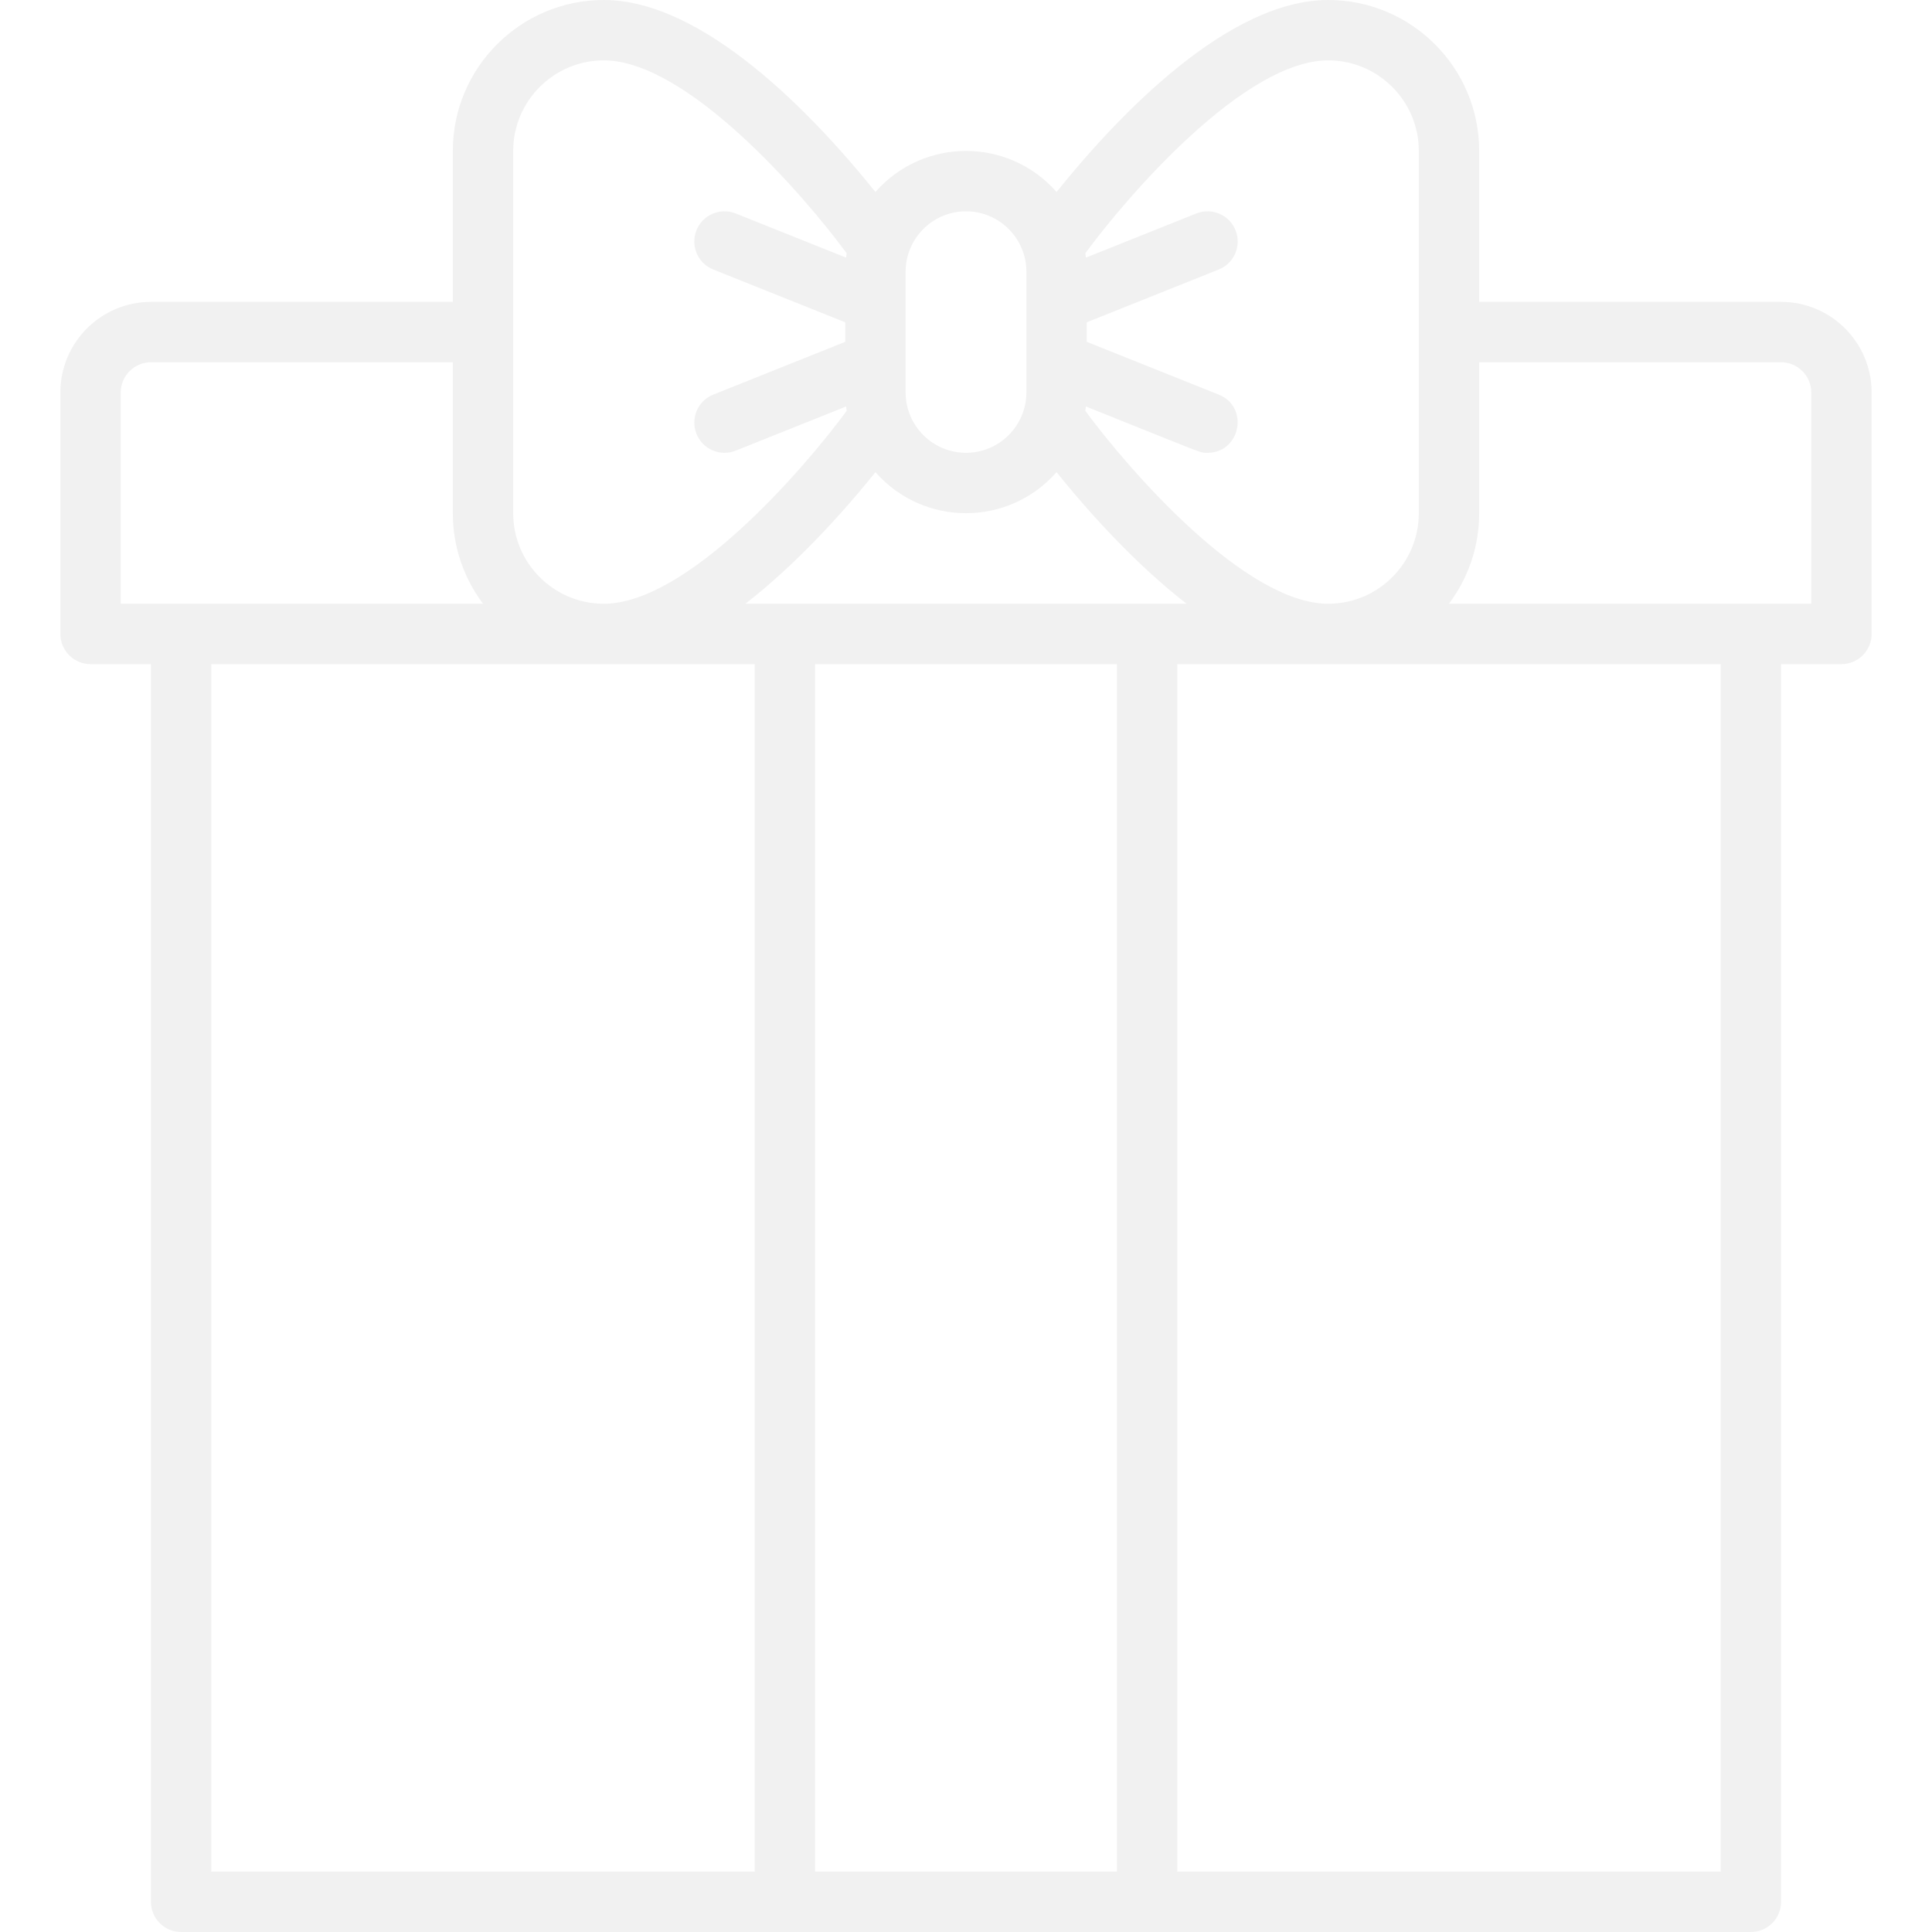
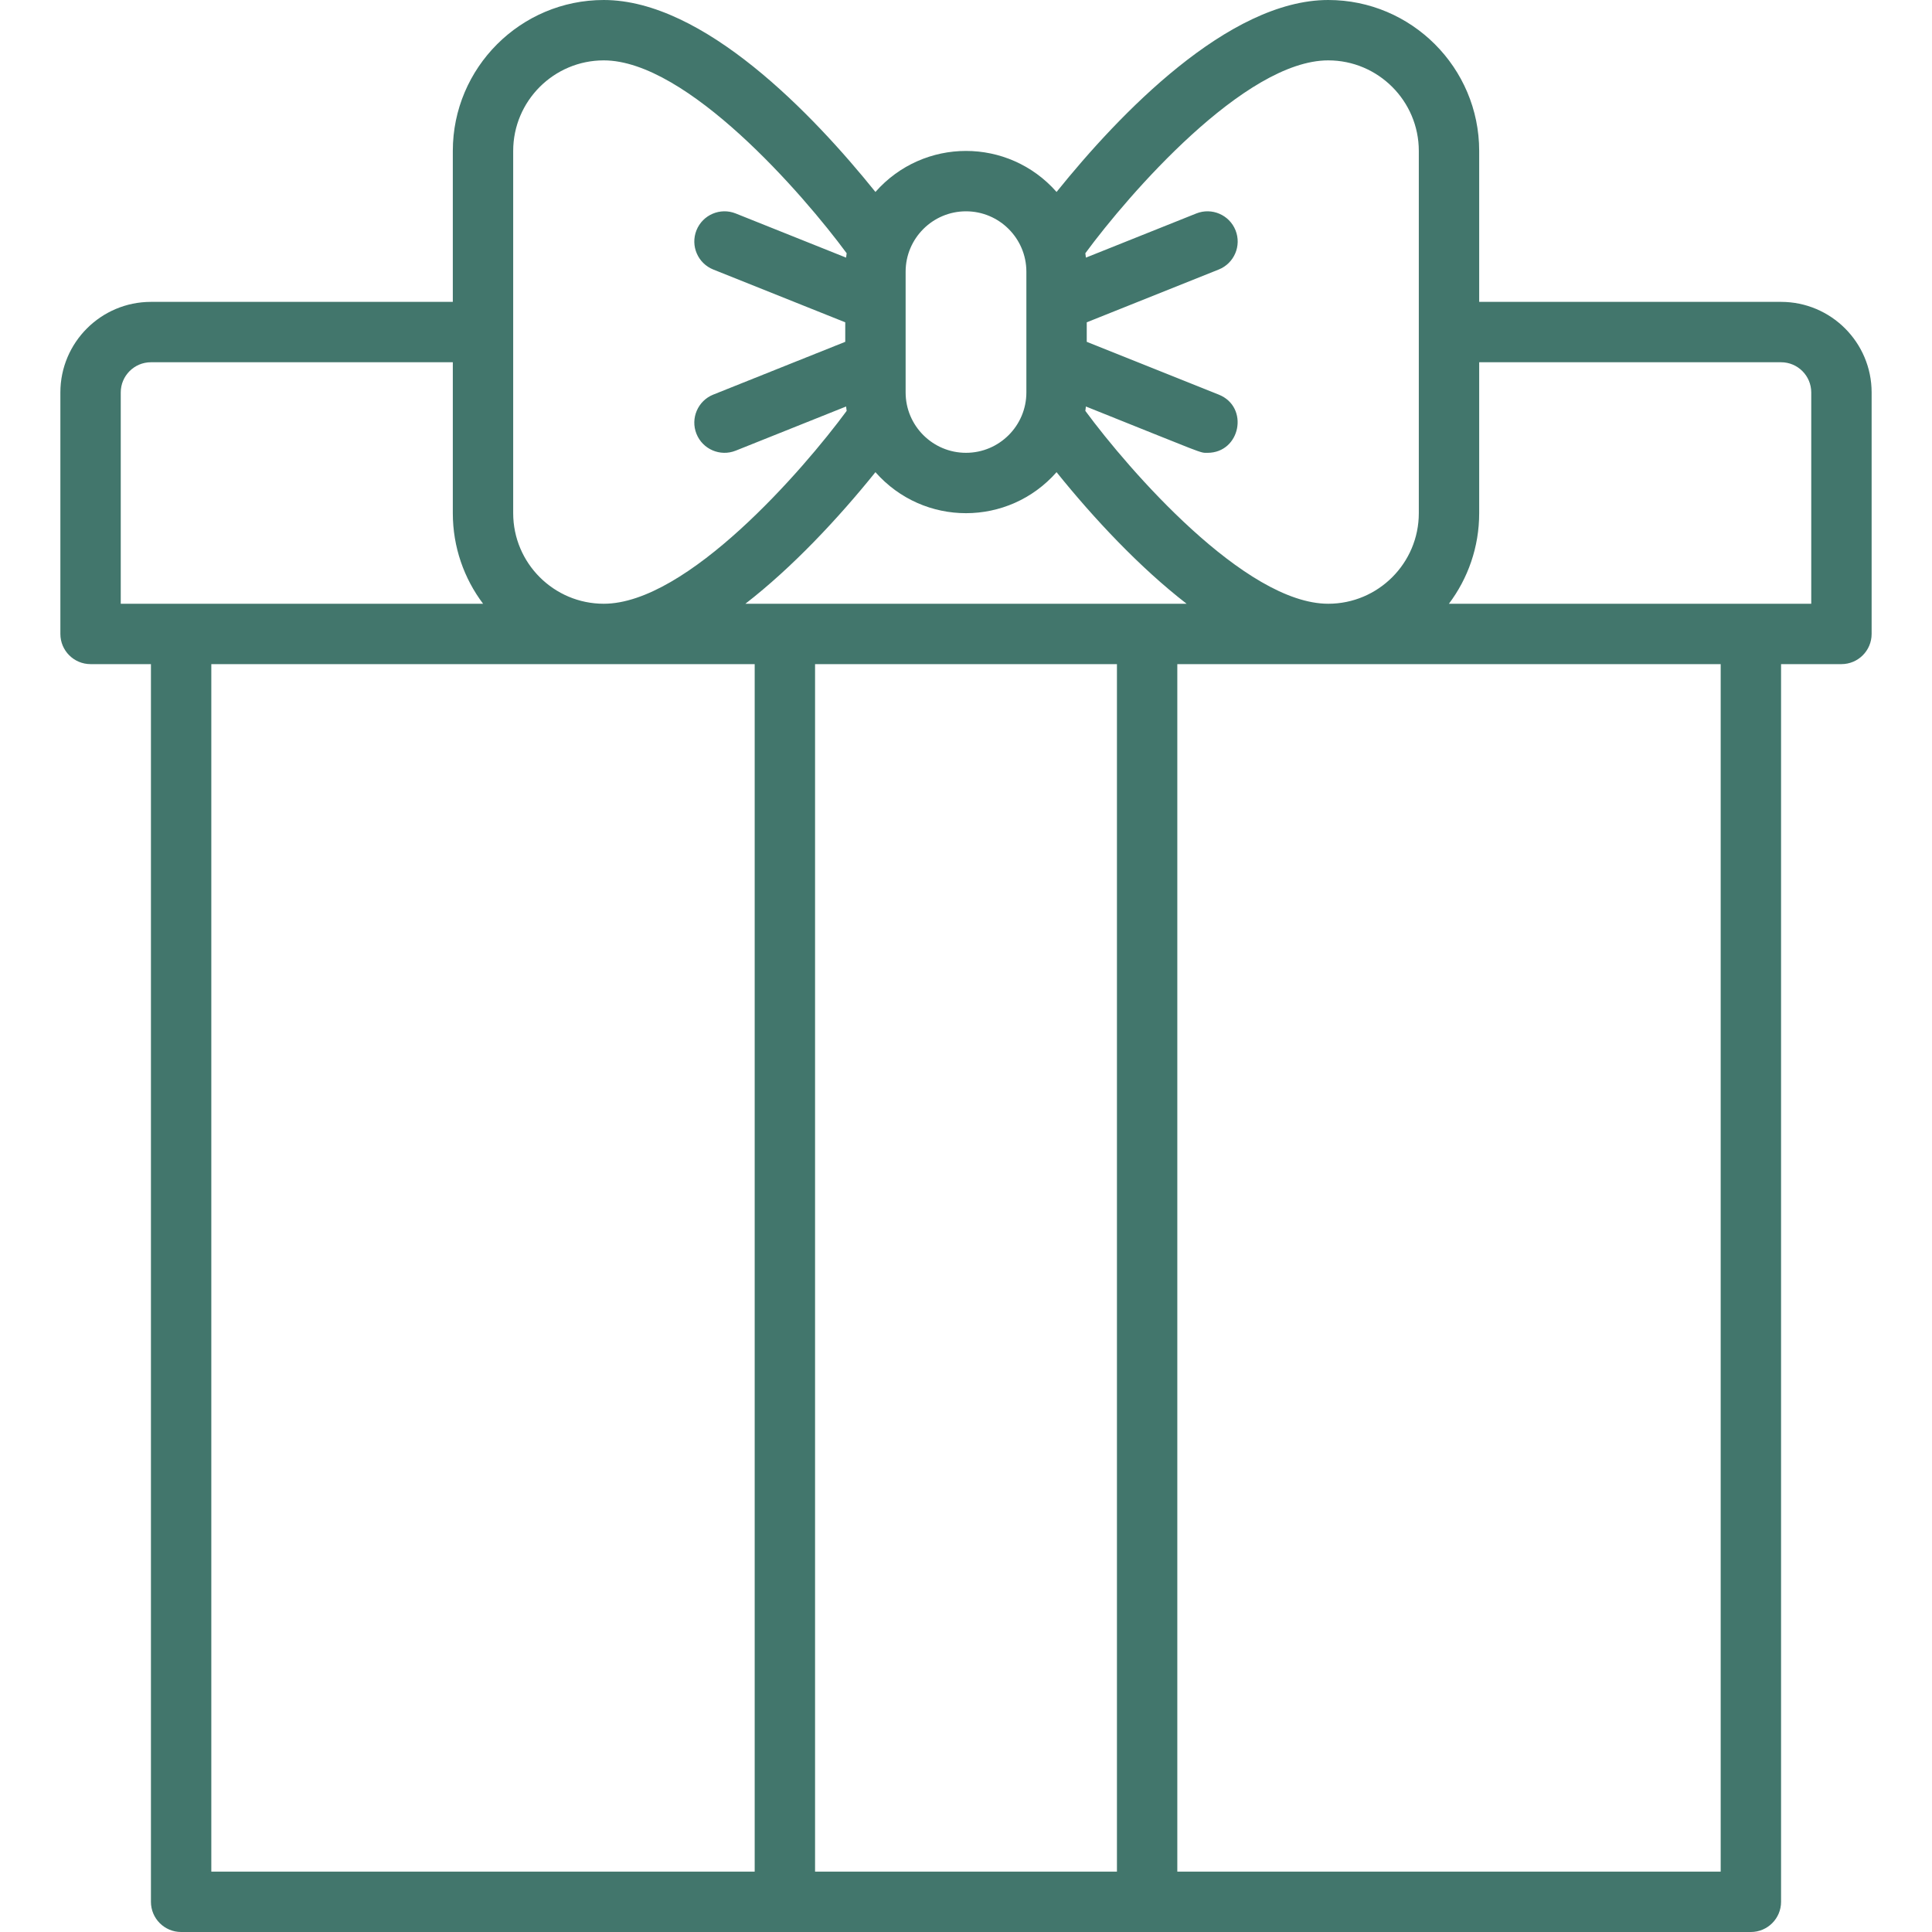
<svg xmlns="http://www.w3.org/2000/svg" id="Layer_1" enable-background="new 0 0 512 512" height="512" viewBox="0 0 512 512" width="512">
-   <path fill="#f1f1f1" d="m472 80h-80v-40c0-22.056-17.944-40-40-40-26.455 0-55.429 30.266-71.999 50.869-12.788-14.508-35.242-14.475-48.001 0-16.571-20.604-45.545-50.869-72-50.869-22.056 0-40 17.944-40 40v40h-80c-13.233 0-24 10.766-24 24v64c0 4.418 3.582 8 8 8h16v328c0 4.418 3.582 8 8 8h416c4.418 0 8-3.582 8-8v-328h16c4.418 0 8-3.582 8-8v-64c0-13.234-10.767-24-24-24zm-120-64c13.233 0 24 10.766 24 24v96c0 13.234-10.767 24-24 24-22.069 0-52.883-35.519-64.373-51.113.059-.384.104-.772.149-1.16 32.087 12.835 30.095 12.276 32.222 12.276 8.754 0 11.137-12.164 2.974-15.43l-34.972-13.989v-5.167l34.971-13.989c4.102-1.641 6.098-6.297 4.457-10.399s-6.298-6.098-10.399-4.457l-29.253 11.701c-.045-.389-.09-.778-.149-1.162 11.473-15.593 42.259-51.111 64.373-51.111zm-154.464 144c12.419-9.604 24.627-22.639 34.463-34.869 12.788 14.508 35.242 14.475 48.001 0 9.84 12.235 22.048 25.268 34.463 34.869-25.749 0-90.996 0-116.927 0zm58.464-104c8.822 0 16 7.177 16 16v32c0 8.823-7.178 16-16 16s-16-7.177-16-16c0-6.98 0-22.95 0-32 0-8.823 7.178-16 16-16zm-120-16c0-13.234 10.767-24 24-24 22.069 0 52.883 35.519 64.373 51.113-.059.384-.104.772-.149 1.16l-29.253-11.701c-4.103-1.641-8.758.354-10.399 4.457-1.641 4.102.354 8.758 4.457 10.399l34.971 13.988v5.167l-34.971 13.989c-4.102 1.641-6.098 6.297-4.457 10.399 1.636 4.09 6.286 6.103 10.399 4.457l29.253-11.701c.045.389.09.778.149 1.162-11.473 15.593-42.259 51.111-64.373 51.111-13.233 0-24-10.766-24-24 0-26.09 0-80.75 0-96zm-104 64c0-4.411 3.589-8 8-8h80v40c0 8.998 2.988 17.31 8.022 24-11.263 0-81.231 0-96.022 0zm24 72h144v320h-144zm160 320v-320h80v320zm240 0h-144v-320h144zm24-336c-14.784 0-84.344 0-96.022 0 5.034-6.69 8.022-15.002 8.022-24v-40h80c4.411 0 8 3.589 8 8z" />
+   <path style="fill:#42766C;" d="m472 80h-80v-40c0-22.056-17.944-40-40-40-26.455 0-55.429 30.266-71.999 50.869-12.788-14.508-35.242-14.475-48.001 0-16.571-20.604-45.545-50.869-72-50.869-22.056 0-40 17.944-40 40v40h-80c-13.233 0-24 10.766-24 24v64c0 4.418 3.582 8 8 8h16v328c0 4.418 3.582 8 8 8h416c4.418 0 8-3.582 8-8v-328h16c4.418 0 8-3.582 8-8v-64c0-13.234-10.767-24-24-24zm-120-64c13.233 0 24 10.766 24 24v96c0 13.234-10.767 24-24 24-22.069 0-52.883-35.519-64.373-51.113.059-.384.104-.772.149-1.16 32.087 12.835 30.095 12.276 32.222 12.276 8.754 0 11.137-12.164 2.974-15.43l-34.972-13.989v-5.167l34.971-13.989c4.102-1.641 6.098-6.297 4.457-10.399s-6.298-6.098-10.399-4.457l-29.253 11.701c-.045-.389-.09-.778-.149-1.162 11.473-15.593 42.259-51.111 64.373-51.111zm-154.464 144c12.419-9.604 24.627-22.639 34.463-34.869 12.788 14.508 35.242 14.475 48.001 0 9.84 12.235 22.048 25.268 34.463 34.869-25.749 0-90.996 0-116.927 0zm58.464-104c8.822 0 16 7.177 16 16v32c0 8.823-7.178 16-16 16s-16-7.177-16-16c0-6.98 0-22.95 0-32 0-8.823 7.178-16 16-16zm-120-16c0-13.234 10.767-24 24-24 22.069 0 52.883 35.519 64.373 51.113-.059.384-.104.772-.149 1.16l-29.253-11.701c-4.103-1.641-8.758.354-10.399 4.457-1.641 4.102.354 8.758 4.457 10.399l34.971 13.988v5.167l-34.971 13.989c-4.102 1.641-6.098 6.297-4.457 10.399 1.636 4.09 6.286 6.103 10.399 4.457l29.253-11.701c.045.389.09.778.149 1.162-11.473 15.593-42.259 51.111-64.373 51.111-13.233 0-24-10.766-24-24 0-26.09 0-80.75 0-96zm-104 64c0-4.411 3.589-8 8-8h80v40c0 8.998 2.988 17.31 8.022 24-11.263 0-81.231 0-96.022 0zm24 72h144v320h-144zm160 320v-320h80v320zm240 0h-144v-320h144zm24-336c-14.784 0-84.344 0-96.022 0 5.034-6.69 8.022-15.002 8.022-24v-40h80c4.411 0 8 3.589 8 8z" />
</svg>
